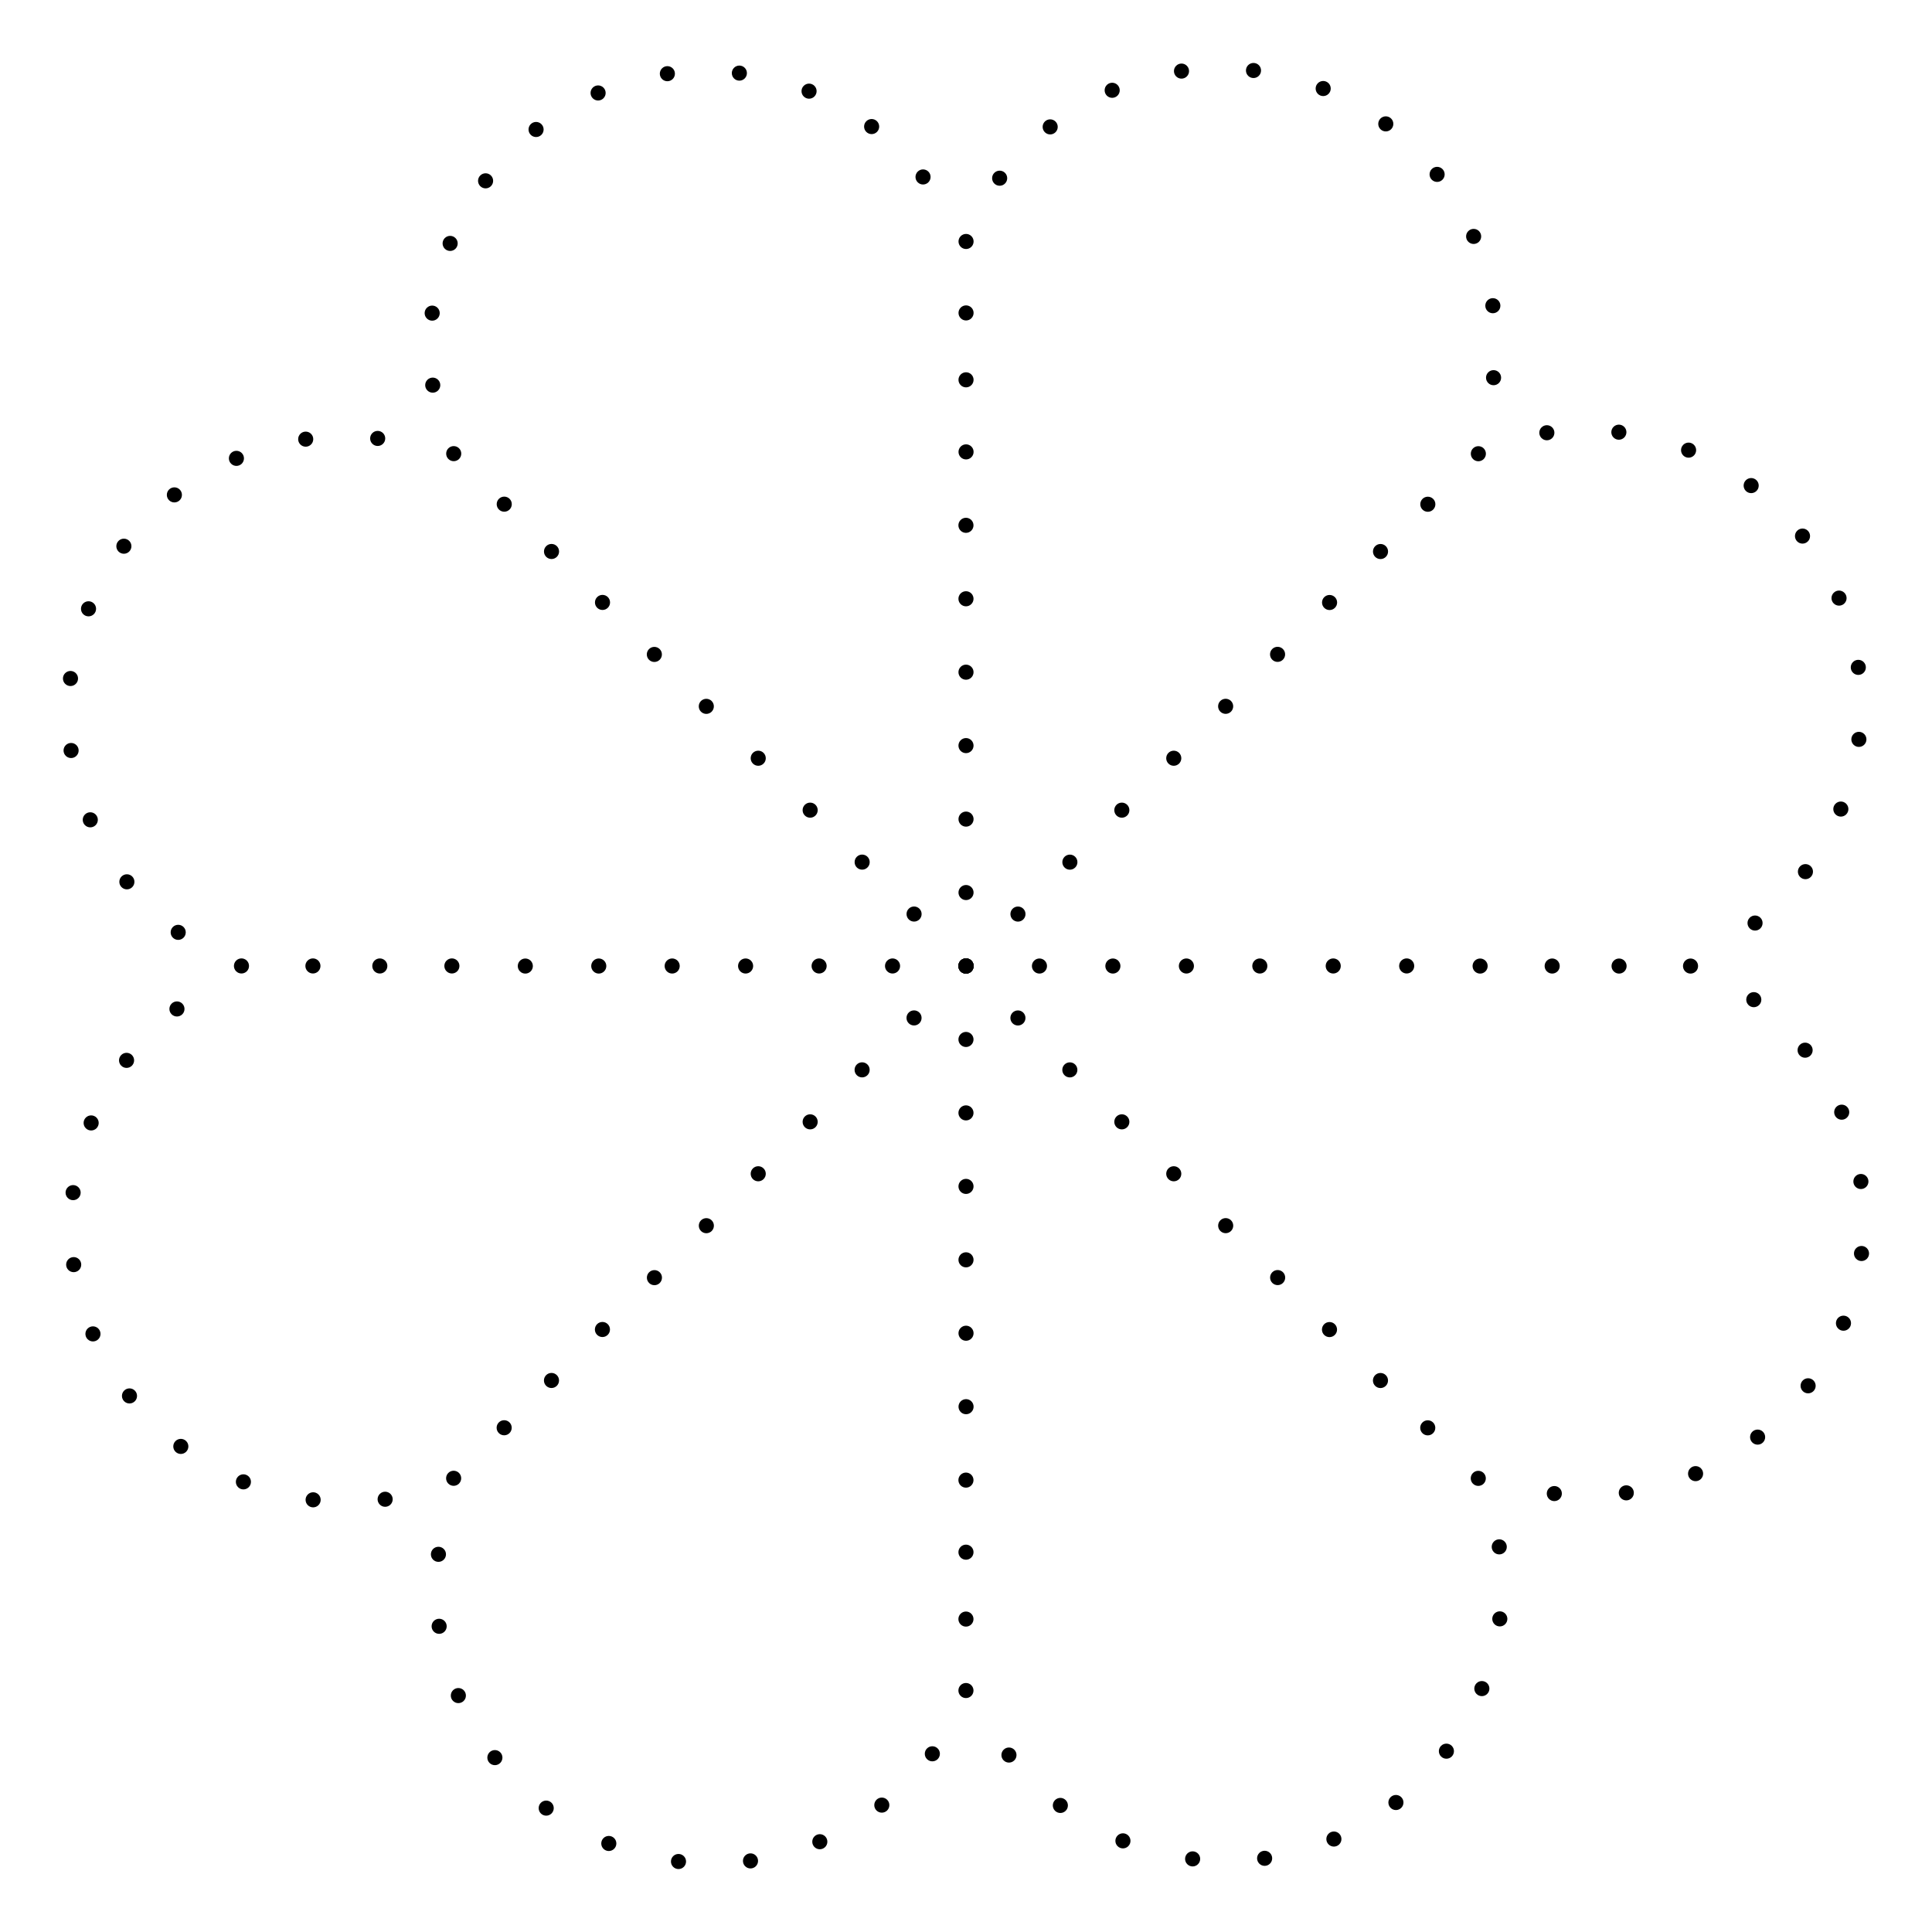
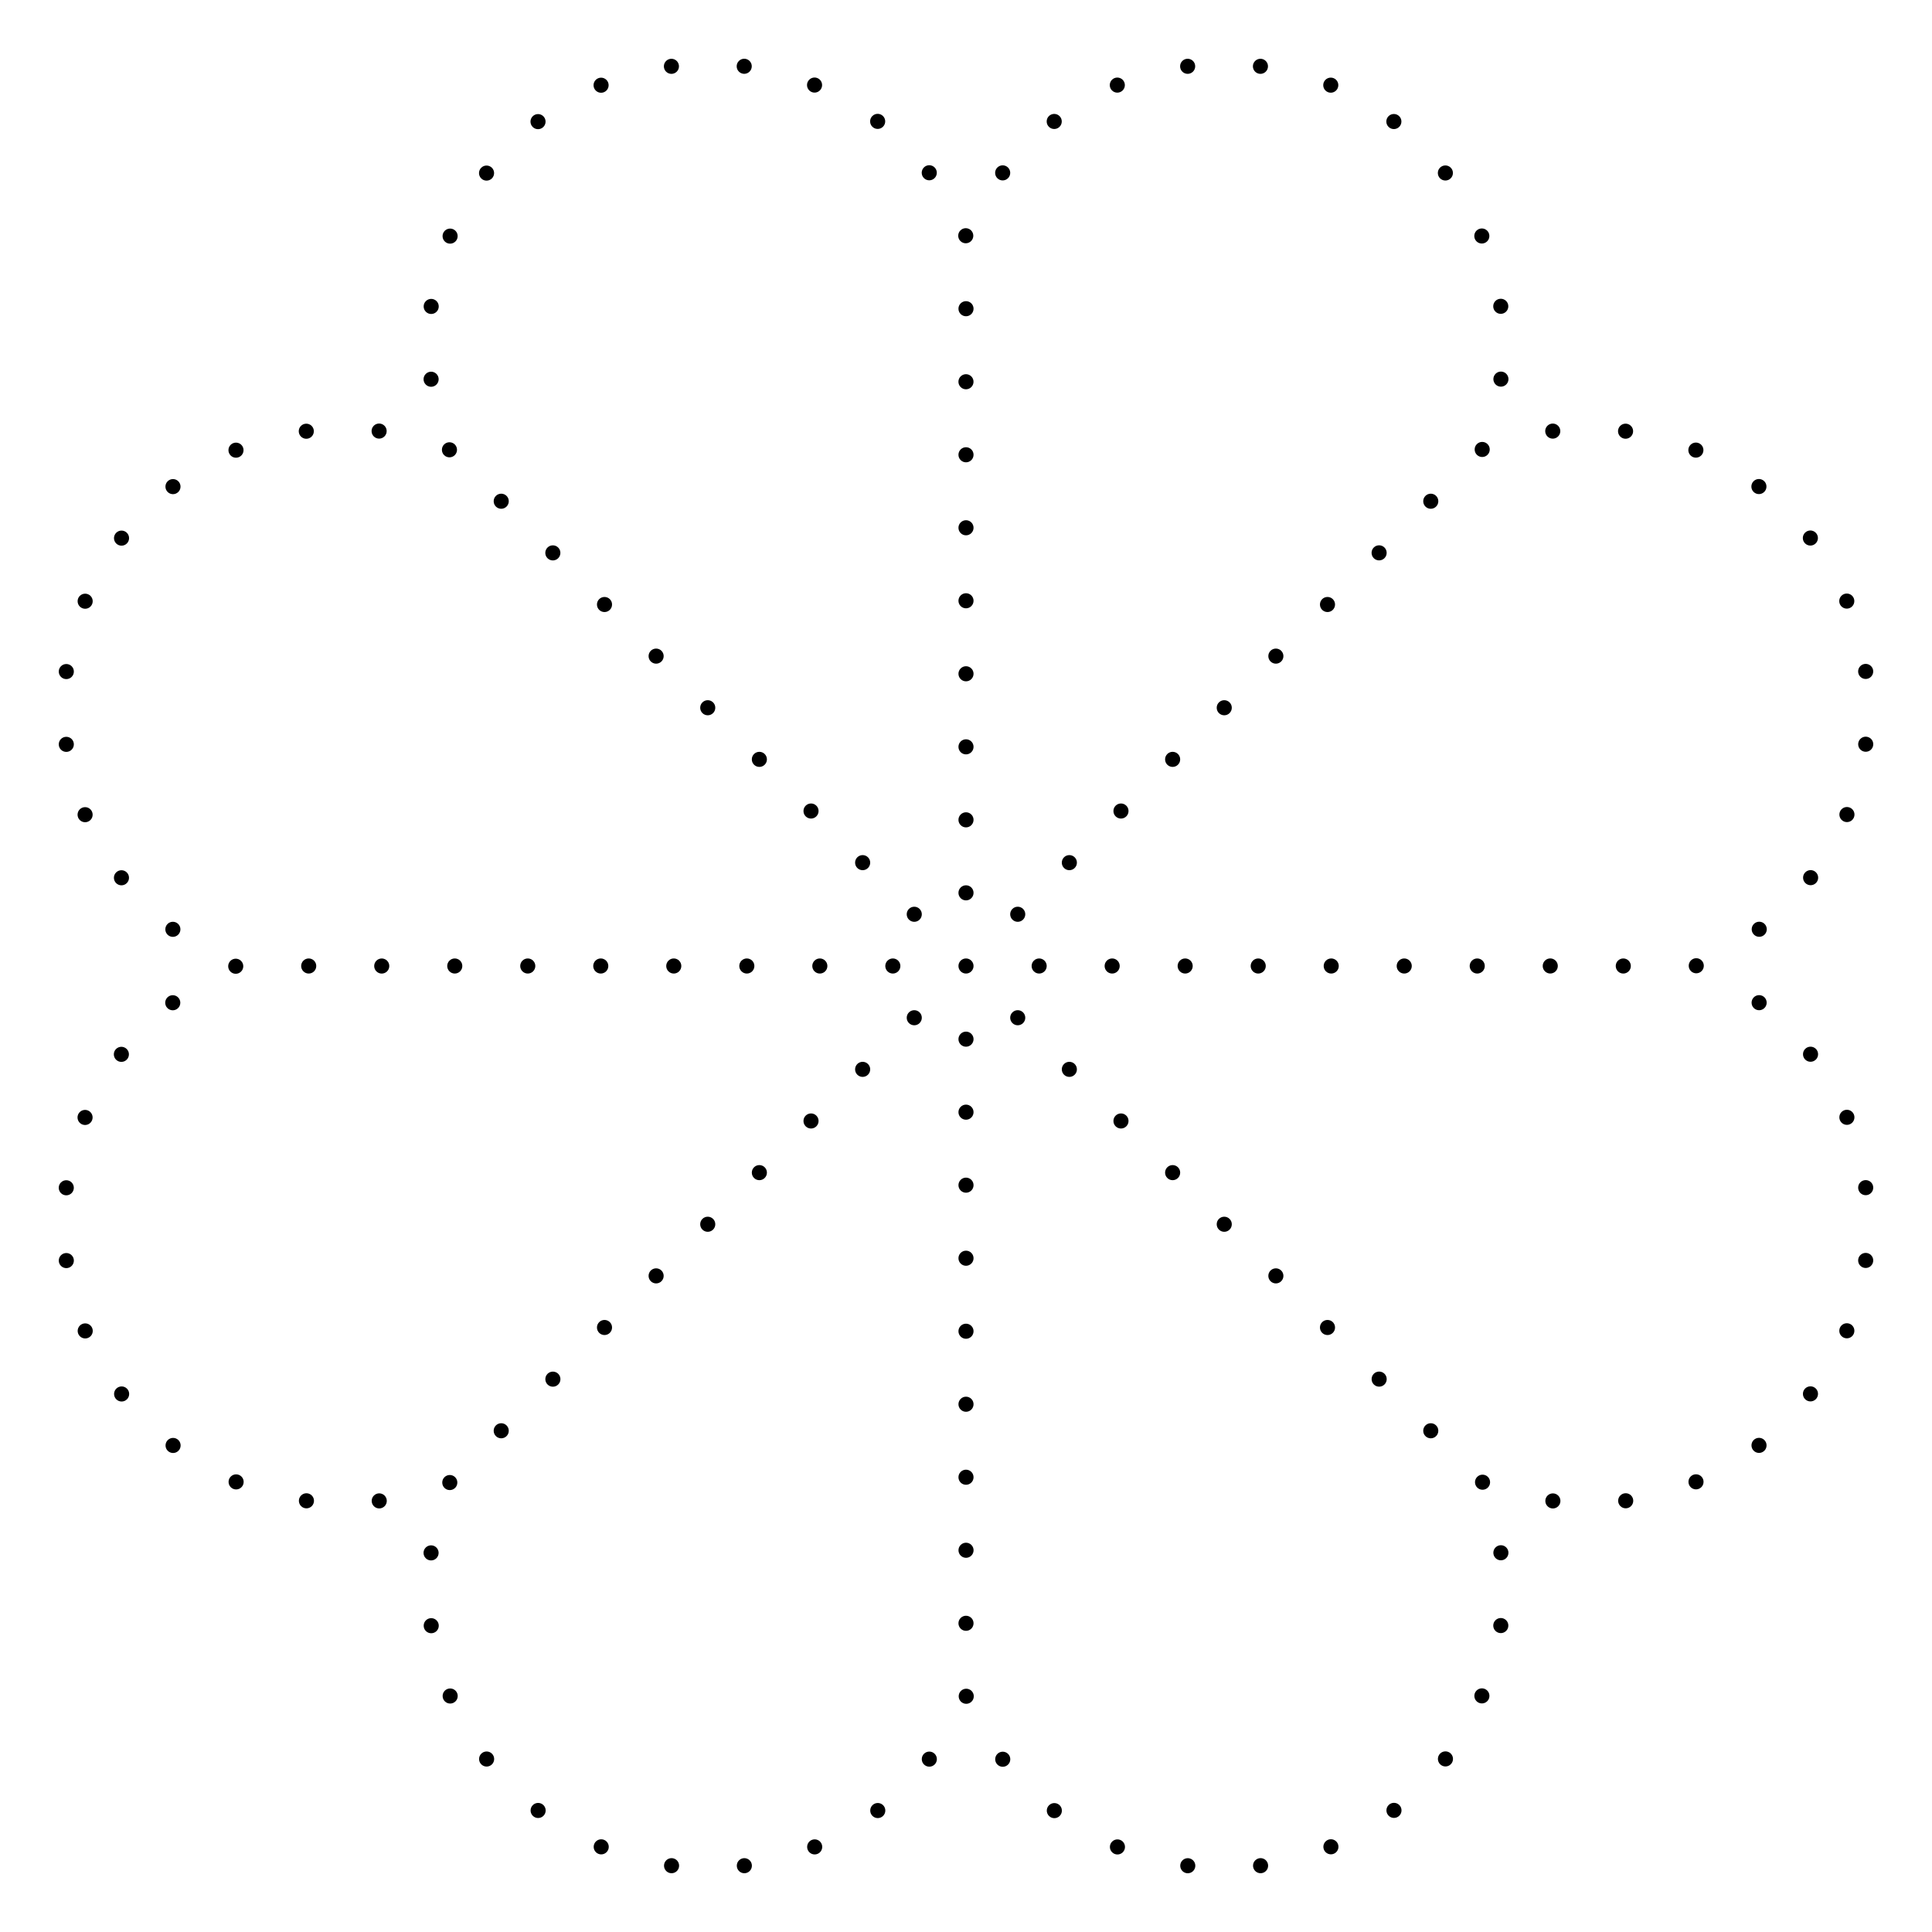
<svg xmlns="http://www.w3.org/2000/svg" xmlns:xlink="http://www.w3.org/1999/xlink" version="1.1" viewBox="0 0 512 512">
+   <circle cx="256" cy="256" r="2" />
  <g id="petal">
-     <circle cx="256" cy="256" r="2" />
-     <circle cx="294.74" cy="23.927" r="2" />
-     <circle cx="313.11" cy="18.842" r="2" />
-     <circle cx="332.19" cy="18.682" r="2" />
-     <circle cx="350.66" cy="23.461" r="2" />
-     <circle cx="367.25" cy="32.829" r="2" />
-     <circle cx="278.31" cy="33.626" r="2" />
-     <circle cx="390.53" cy="62.654" r="2" />
-     <circle cx="264.92" cy="47.226" r="2" />
-     <circle cx="380.85" cy="46.213" r="2" />
-     <circle cx="395.81" cy="100.09" r="2" />
-     <circle cx="395.62" cy="81.015" r="2" />
-     <circle cx="338.57" cy="173.41" r="2" />
-     <circle cx="324.81" cy="187.18" r="2" />
-     <circle cx="311.06" cy="200.94" r="2" />
-     <circle cx="269.77" cy="242.24" r="2" />
-     <circle cx="283.53" cy="228.48" r="2" />
-     <circle cx="297.30" cy="214.70" r="2" />
-     <circle cx="391.78" cy="120.24" r="2" />
-     <circle cx="352.35" cy="159.67" r="2" />
-     <circle cx="378.39" cy="133.63" r="2" />
-     <circle cx="365.85" cy="146.16" r="2" />
+     <circle cx="338.12" cy="173.88" r="2" />
+     <circle cx="324.44" cy="187.56" r="2" />
+     <circle cx="310.76" cy="201.24" r="2" />
+     <circle cx="297.07" cy="214.93" r="2" />
+     <circle cx="283.39" cy="228.61" r="2" />
+     <circle cx="269.71" cy="242.29" r="2" />
+     <circle cx="397.72" cy="81.172" r="2" />
+     <circle cx="397.76" cy="100.47" r="2" />
+     <circle cx="392.80" cy="119.11" r="2" />
+     <circle cx="379.17" cy="132.83" r="2" />
+     <circle cx="365.48" cy="146.51" r="2" />
+     <circle cx="351.80" cy="160.20" r="2" />
+     <circle cx="265.72" cy="45.813" r="2" />
+     <circle cx="279.38" cy="32.187" r="2" />
+     <circle cx="296.10" cy="22.553" r="2" />
+     <circle cx="314.74" cy="17.571" r="2" />
+     <circle cx="334.03" cy="17.574" r="2" />
+     <circle cx="352.67" cy="22.568" r="2" />
+     <circle cx="369.39" cy="32.207" r="2" />
+     <circle cx="383.04" cy="45.842" r="2" />
+     <circle cx="392.70" cy="62.541" r="2" />
  </g>
  <use xlink:href="#petal" transform="rotate(45 256 256)" />
  <use xlink:href="#petal" transform="rotate(90 256 256)" />
  <use xlink:href="#petal" transform="rotate(135 256 256)" />
  <use xlink:href="#petal" transform="rotate(180 256 256)" />
  <use xlink:href="#petal" transform="rotate(225 256 256)" />
  <use xlink:href="#petal" transform="rotate(270 256 256)" />
  <use xlink:href="#petal" transform="rotate(315 256 256)" />
</svg>
